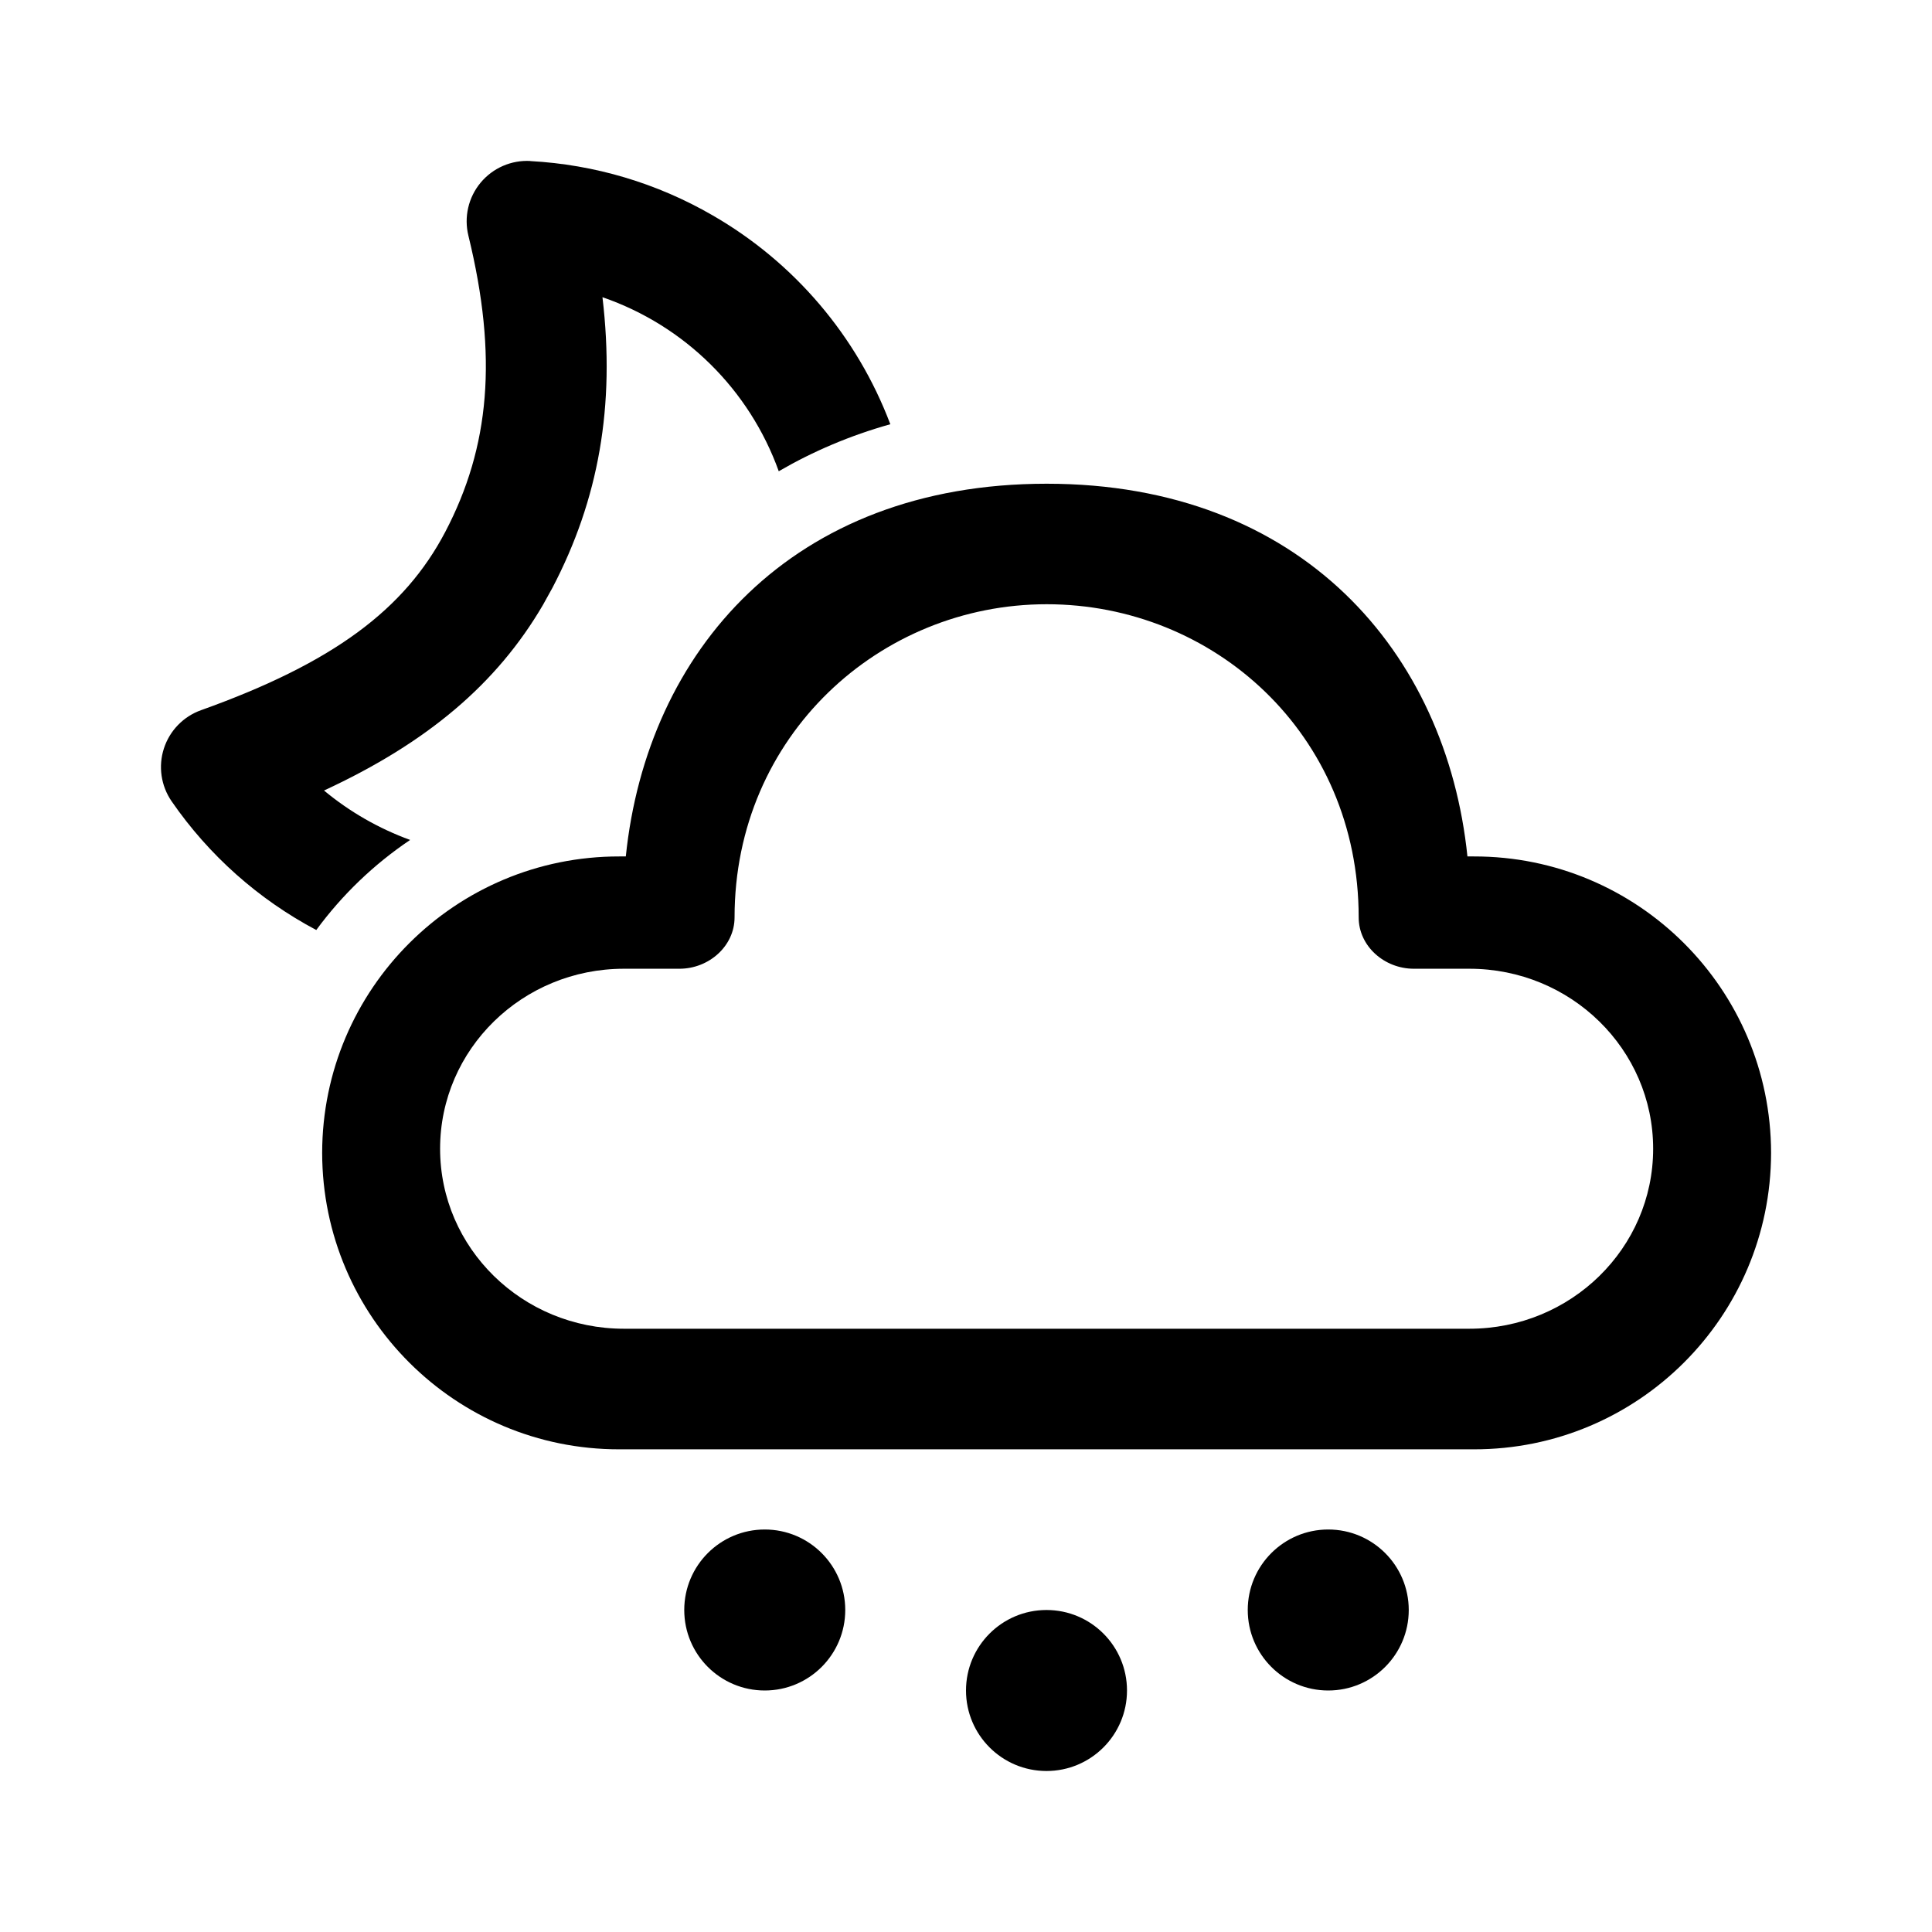
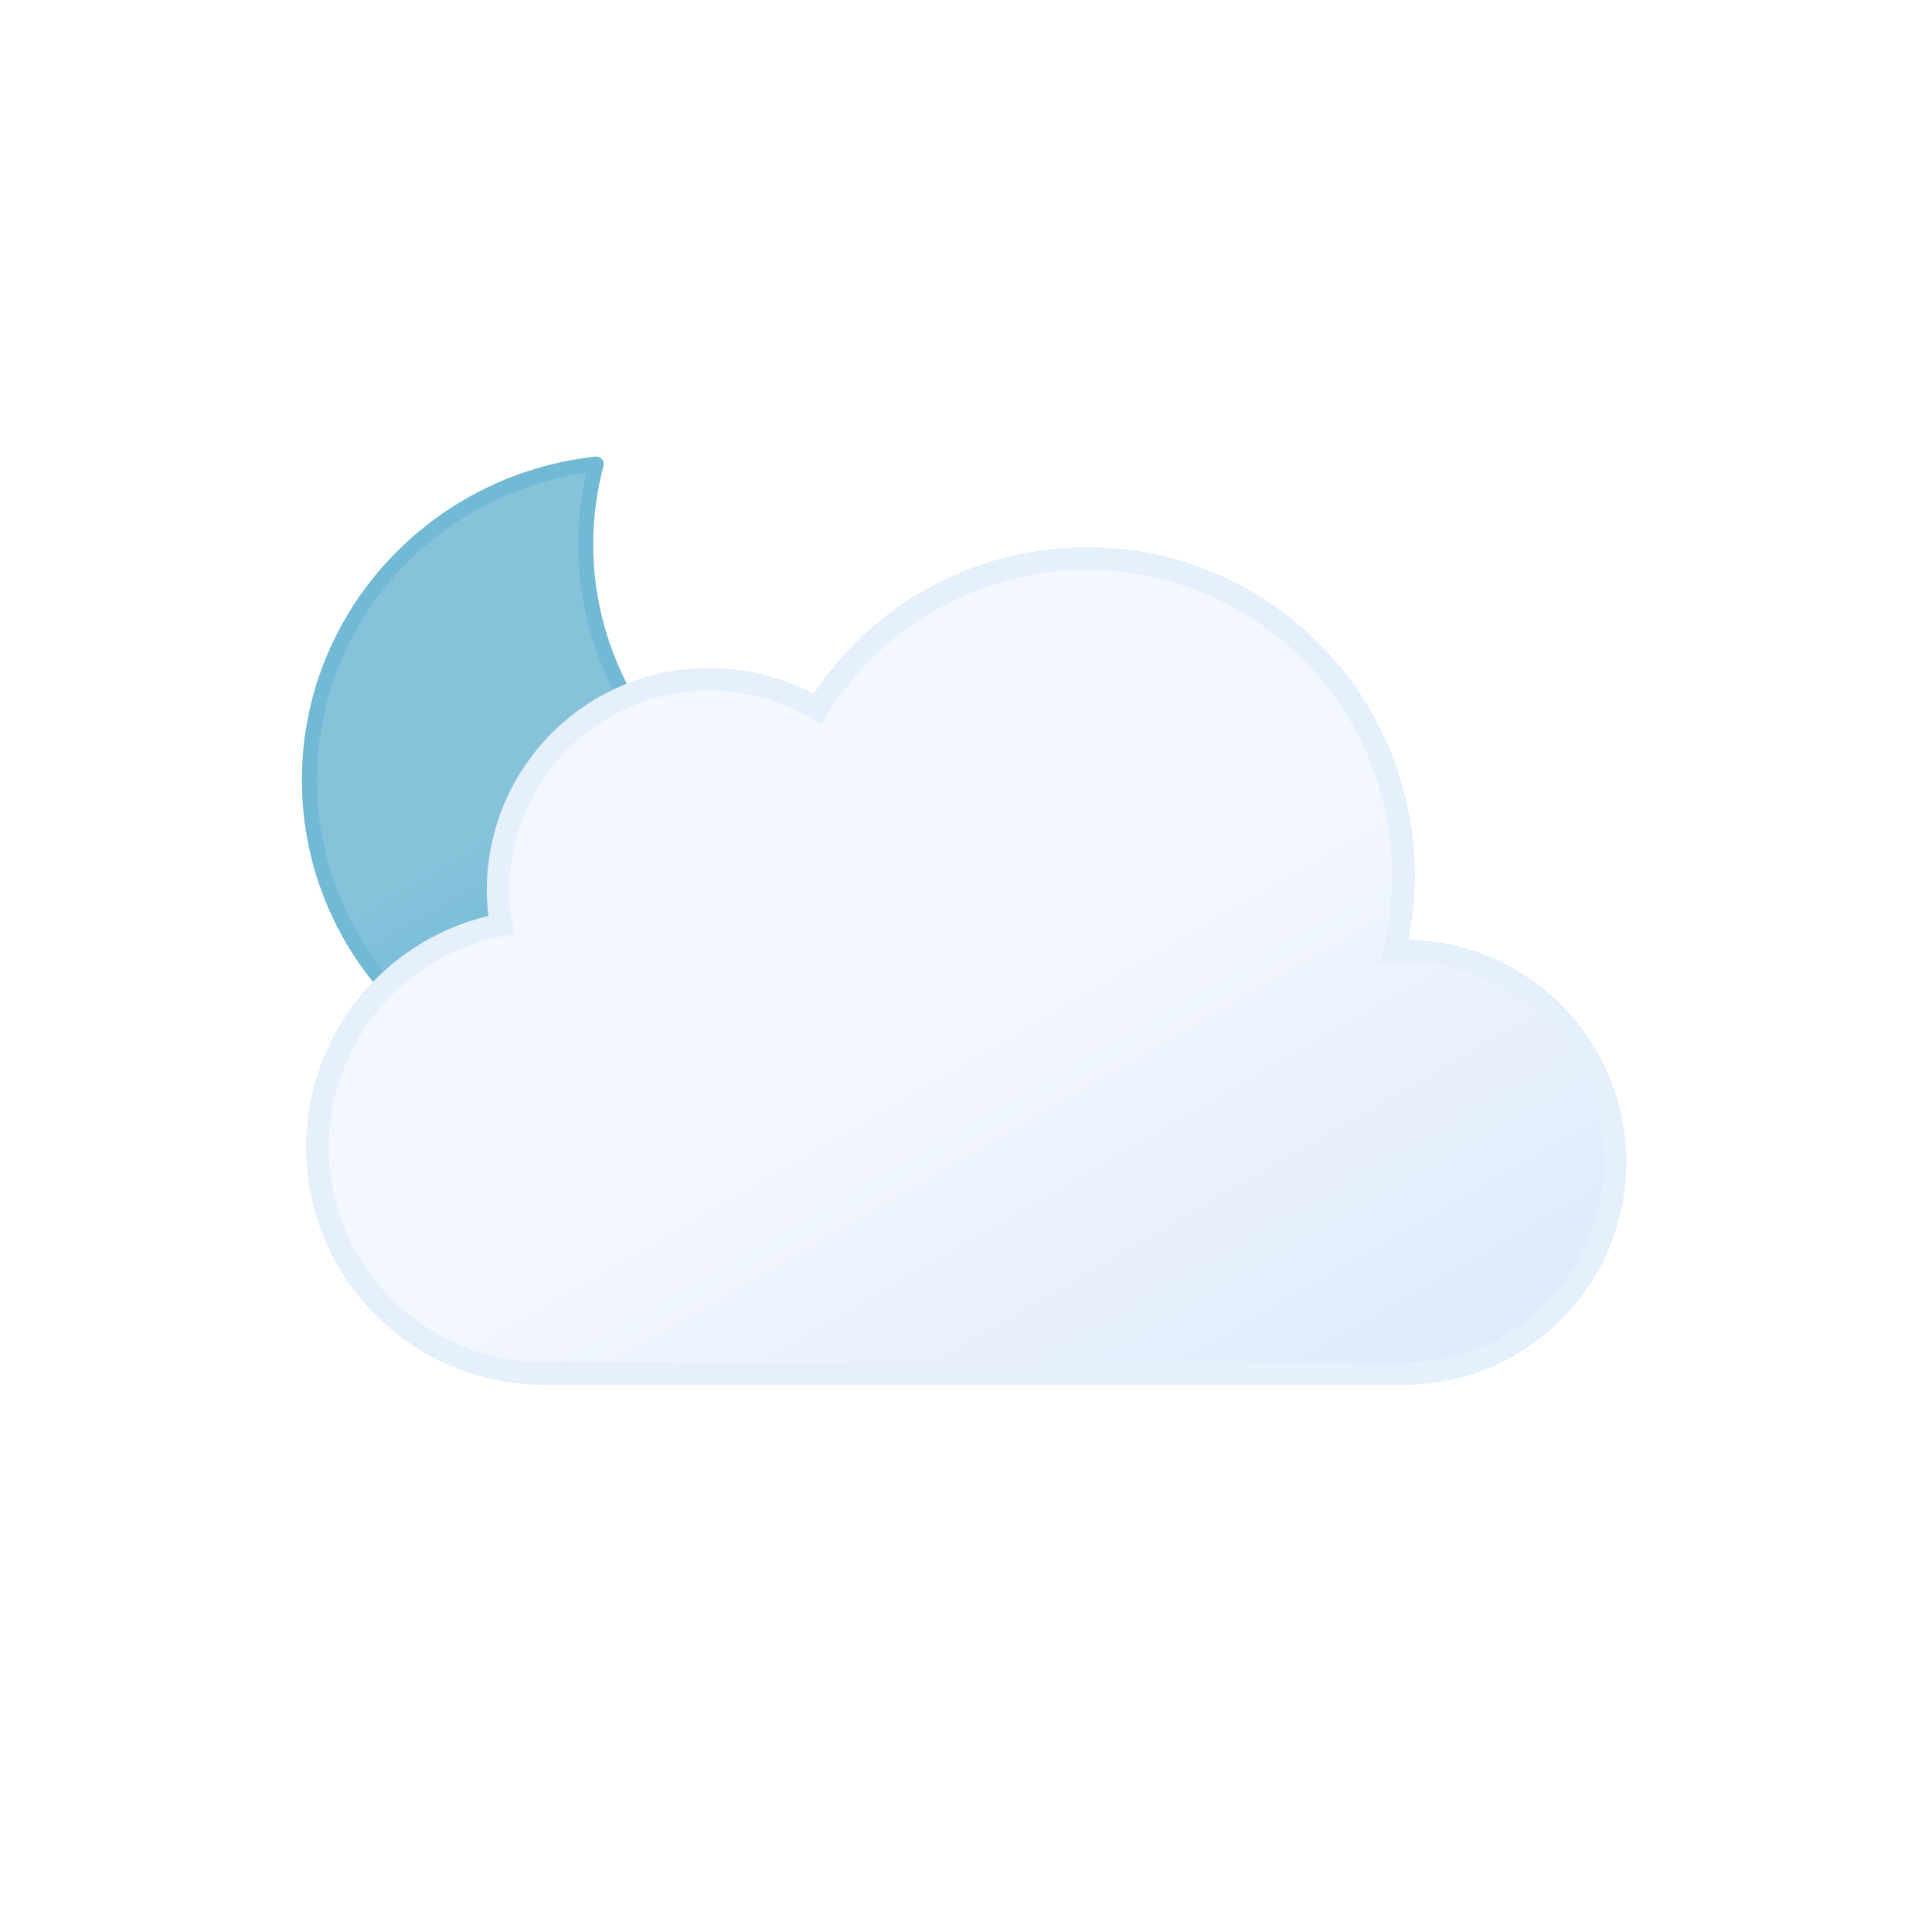
- <svg xmlns="http://www.w3.org/2000/svg" viewBox="0 0 24 24">
-   <path d="M13 20a1 1 0 1 1 0 2 1 1 0 0 1 0-2m-3.5-1a1 1 0 1 1 0 2 1 1 0 0 1 0-2m7 0a1 1 0 1 1 0 2 1 1 0 0 1 0-2M13.002 6.009c3.168 0 4.966 2.097 5.227 4.63h.08a3.687 3.687 0 0 1 3.692 3.683 3.687 3.687 0 0 1-3.692 3.682H7.694a3.687 3.687 0 0 1-3.692-3.682 3.687 3.687 0 0 1 3.692-3.683h.08c.263-2.55 2.06-4.63 5.228-4.63m0 1.497c-2.072 0-3.877 1.634-3.877 3.89 0 .357-.319.638-.684.638h-.69c-1.262 0-2.284 1-2.284 2.236 0 1.235 1.022 2.236 2.283 2.236h10.503c1.261 0 2.283-1 2.283-2.236 0-1.235-1.022-2.236-2.283-2.236h-.69c-.366 0-.685-.28-.685-.638 0-2.285-1.805-3.89-3.876-3.89M6.589 2.001a5.06 5.06 0 0 1 2.263.674A5.06 5.06 0 0 1 11.06 5.27c-.5.14-.963.338-1.386.584a3.56 3.56 0 0 0-2.19-2.162c.16 1.352-.047 2.513-.622 3.611l-.118.213c-.571.976-1.432 1.708-2.719 2.304a3.6 3.6 0 0 0 1.07.614 4.7 4.7 0 0 0-1.166 1.119 5.06 5.06 0 0 1-1.797-1.599.75.75 0 0 1 .366-1.132c1.643-.588 2.527-1.25 3.034-2.216.552-1.055.654-2.174.287-3.677A.75.75 0 0 1 6.59 2Z" fill="currentColor" />
+ <svg xmlns="http://www.w3.org/2000/svg" xmlns:xlink="http://www.w3.org/1999/xlink" viewBox="0 0 512 512">
+   <defs>
+     <linearGradient id="c" x1="99.45" y1="30.68" x2="232.64" y2="261.37" gradientUnits="userSpaceOnUse">
+       <stop offset="0" stop-color="#f3f7fe" />
+       <stop offset=".45" stop-color="#f3f7fe" />
+       <stop offset="1" stop-color="#deeafb" />
+     </linearGradient>
+     <linearGradient id="a" x1="6.5" y1="2.11" x2="18.5" y2="22.89" gradientUnits="userSpaceOnUse">
+       <stop offset="0" stop-color="#86c3db" />
+       <stop offset=".45" stop-color="#86c3db" />
+       <stop offset="1" stop-color="#5eafcf" />
+     </linearGradient>
+     <linearGradient id="h" x1="62.5" y1="2.11" x2="74.5" y2="22.89" xlink:href="#a" />
+     <linearGradient id="l" x1="118.5" y1="2.11" x2="130.5" y2="22.89" xlink:href="#a" />
+     <linearGradient id="b" x1="34.67" y1="18.56" x2="119.21" y2="164.99" xlink:href="#a" />
+     <symbol id="e" viewBox="0 0 172 172">
+       <path d="M160.62 107.4c-47.17 0-85.41-37.73-85.41-84.26A83.3 83.3 0 0 1 78 2C35.27 6.61 2 42.33 2 85.73 2 132.27 40.24 170 87.41 170A85.16 85.16 0 0 0 170 106.87a88 88 0 0 1-9.38.53" stroke="#72b9d5" stroke-linecap="round" stroke-linejoin="round" stroke-width="4" fill="url(#b)">
+         <animateTransform attributeName="transform" additive="sum" type="rotate" values="-15 86 86; 9 86 86; -15 86 86" dur="6s" repeatCount="indefinite" />
+       </path>
+     </symbol>
+     <symbol id="f" viewBox="0 0 350 222">
+       <path d="M291 107c-.85 0-1.68.09-2.53.13A83.9 83.9 0 0 0 135.6 42.92 55.91 55.91 0 0 0 51 91a56.6 56.6 0 0 0 .8 9.08A60 60 0 0 0 63 219c1.35 0 2.67-.11 4-.2v.2h224a56 56 0 0 0 0-112Z" stroke="#e6effc" stroke-miterlimit="10" stroke-width="6" fill="url(#c)" />
+     </symbol>
+     <symbol id="q" viewBox="0 0 351 246">
+       <use width="172" height="172" xlink:href="#e" />
+       <use width="350" height="222" transform="translate(1 24)" xlink:href="#f" />
+     </symbol>
+     <symbol id="r" viewBox="0 0 137 25" overflow="visible">
+       <path d="M12.5.5a12 12 0 1 0 12 12 12 12 0 0 0-12-12Z" stroke="#86c3db" stroke-miterlimit="10" fill="url(#h)" opacity="0">
+         <animateTransform id="j" attributeName="transform" additive="sum" type="translate" values="0 -46; 0 86; -18 74" begin="0s; j.end+.42s" dur=".58s" keyTimes="0; .71; 1" />
+         <animate id="k" attributeName="opacity" values="0; 1; 1; 0" begin="0s; k.end+.42s" dur=".58s" keyTimes="0; .14; .71; 1" />
+       </path>
+       <path d="M68.5.5a12 12 0 1 0 12 12 12 12 0 0 0-12-12Z" stroke="#86c3db" stroke-miterlimit="10" fill="url(#l)" opacity="0">
+         <animateTransform id="m" attributeName="transform" additive="sum" type="translate" values="0 -46; 0 86; 0 74" begin=".67s; m.end+.42s" dur=".58s" keyTimes="0; .71; 1" />
+         <animate id="n" attributeName="opacity" values="0; 1; 1; 0" begin=".67s; n.end+.42s" dur=".58s" keyTimes="0; .14; .71; 1" />
+       </path>
+       <path d="M124.5.5a12 12 0 1 0 12 12 12 12 0 0 0-12-12Z" stroke="#86c3db" stroke-miterlimit="10" fill="url(#b)" opacity="0">
+         <animateTransform id="o" attributeName="transform" additive="sum" type="translate" values="0 -46; 0 86; 18 74" begin=".33s; o.end+.42s" dur=".58s" keyTimes="0; .71; 1" />
+         <animate id="p" attributeName="opacity" values="0; 1; 1; 0" begin=".33s; p.end+.42s" dur=".58s" keyTimes="0; .14; .71; 1" />
+       </path>
+     </symbol>
+   </defs>
+   <use width="351" height="246" transform="translate(80 121)" xlink:href="#q" />
+   <use width="137" height="25" transform="translate(187.5 349.5)" xlink:href="#r" />
</svg>
